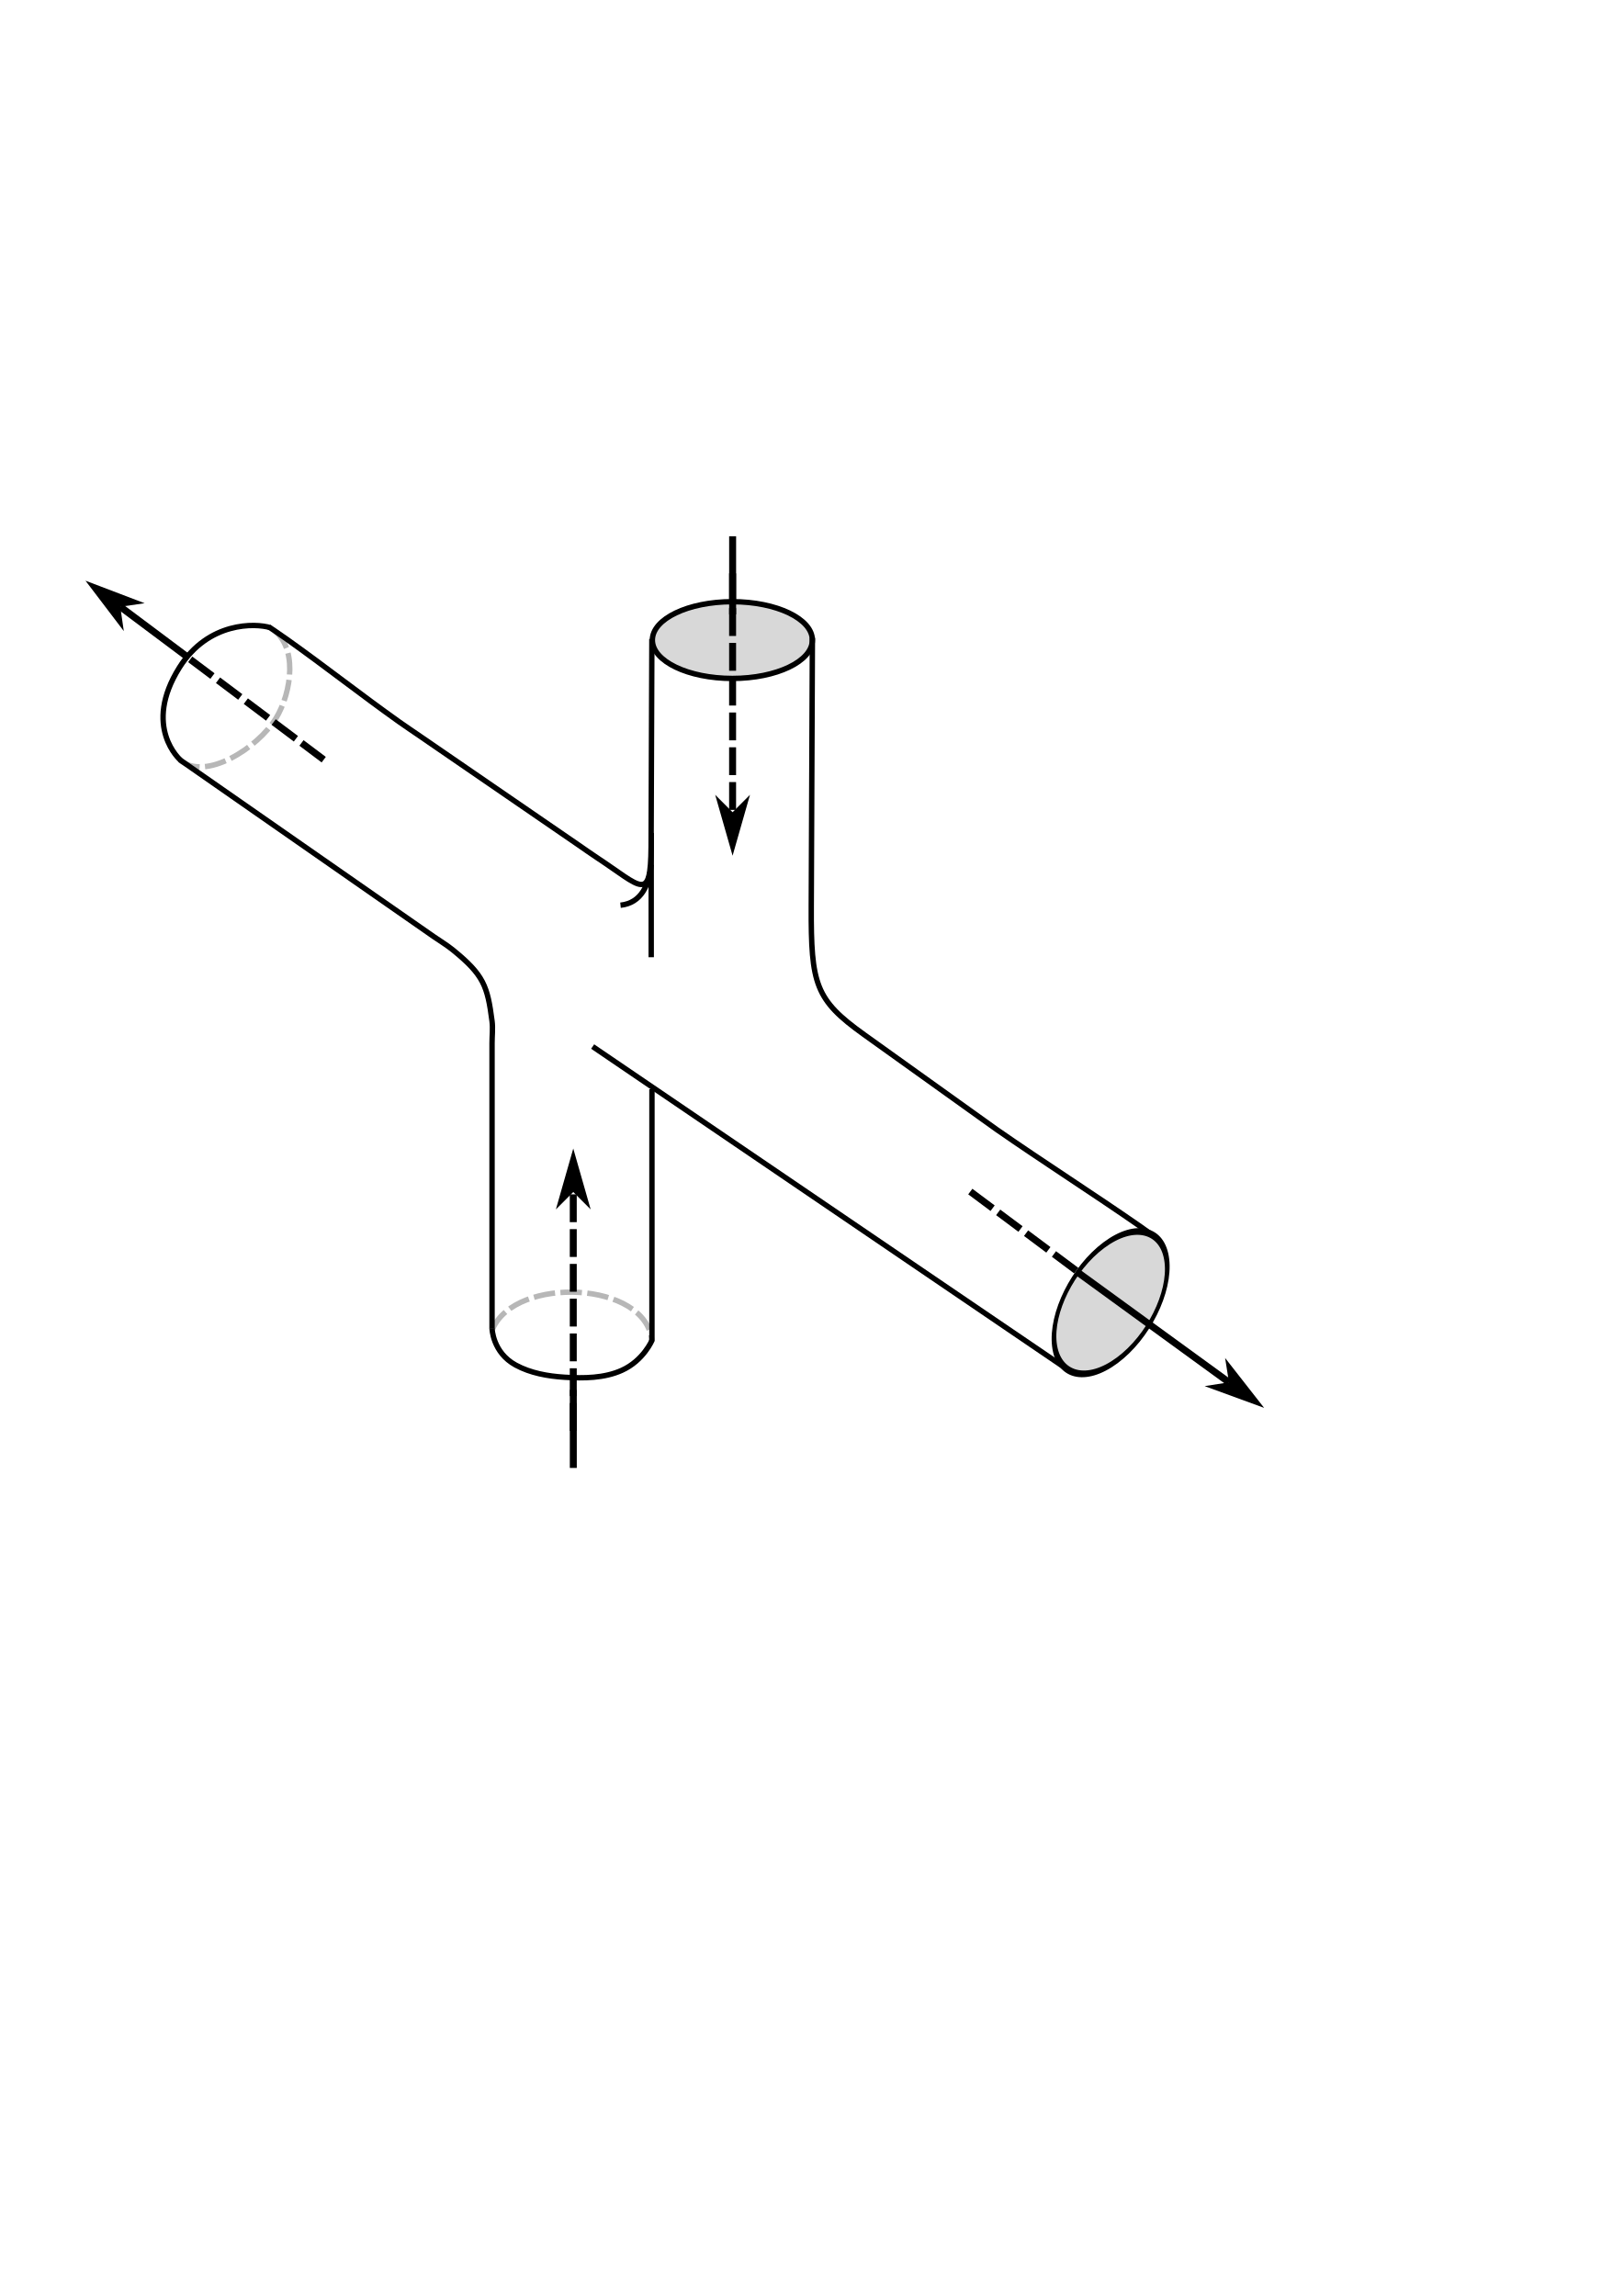
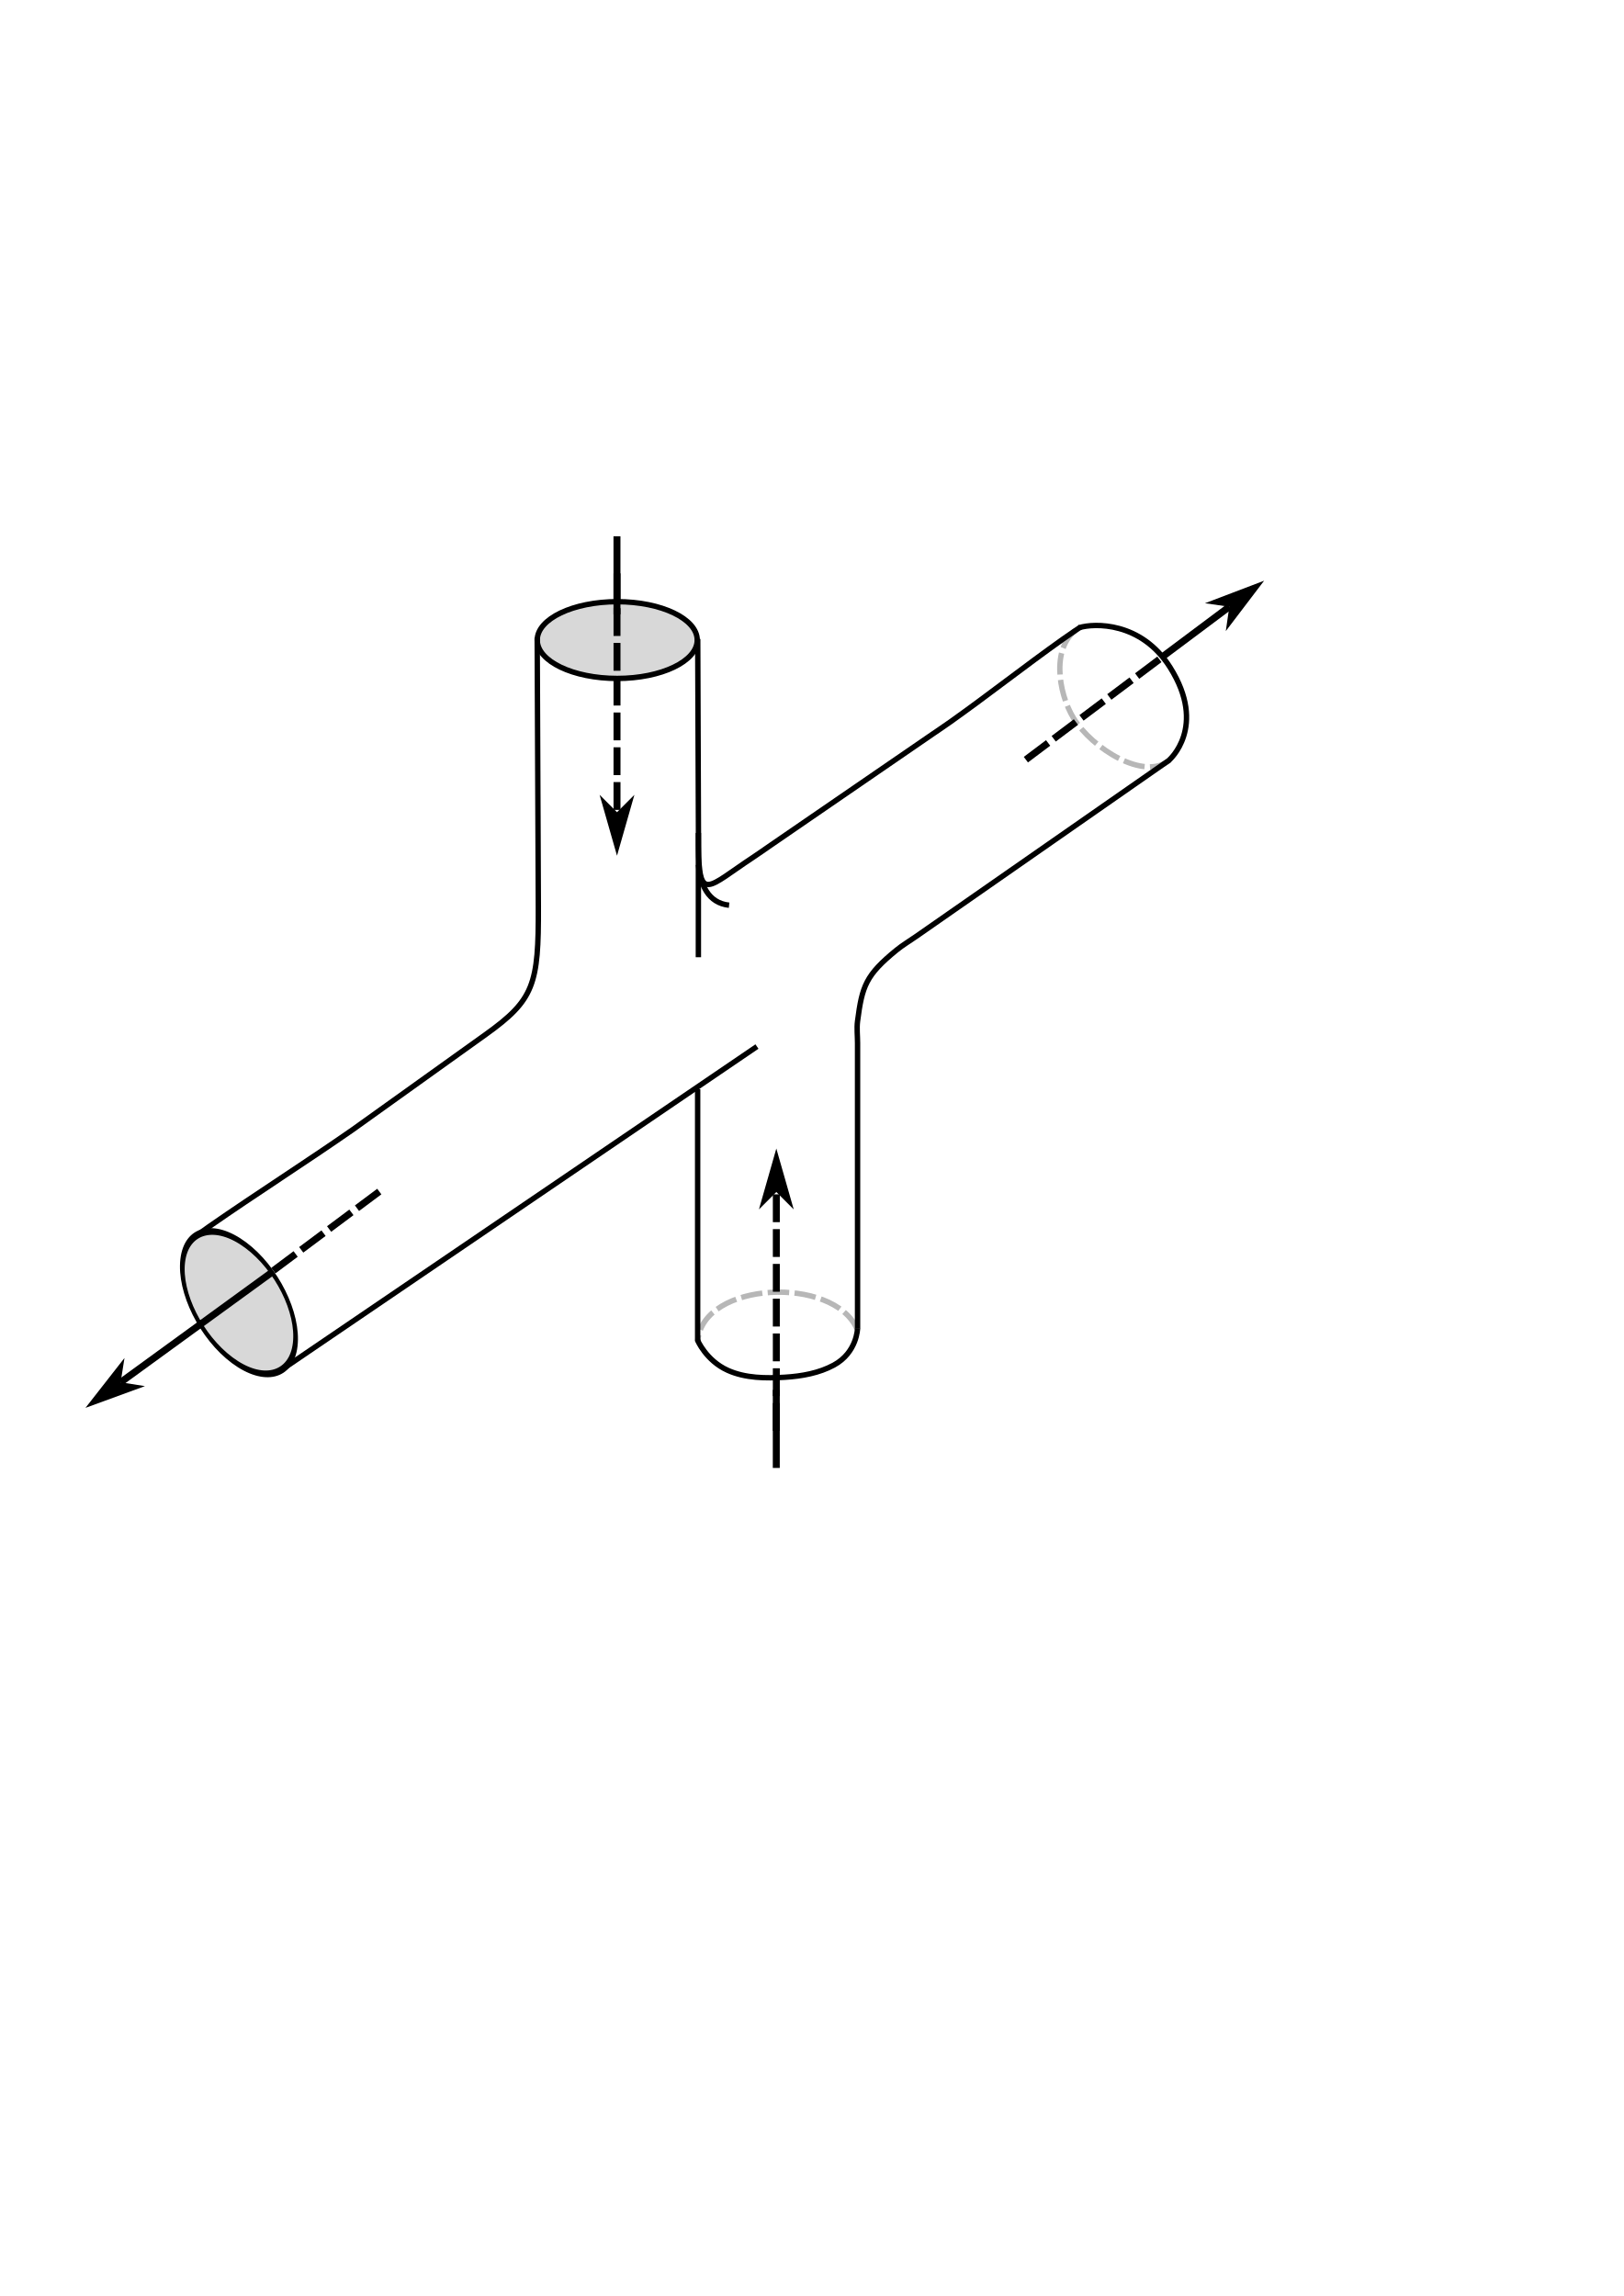
<svg xmlns="http://www.w3.org/2000/svg" width="210mm" height="297mm" viewBox="0 0 210 297" version="1.1" id="svg1" xml:space="preserve">
  <defs id="defs1">
    <marker style="overflow:visible" id="DartArrow" refX="0" refY="0" orient="auto-start-reverse" markerWidth="1" markerHeight="1" viewBox="0 0 1 1" preserveAspectRatio="xMidYMid">
      <path style="fill:context-stroke;fill-rule:evenodd;stroke:none" d="M 0,0 5,-5 -12.5,0 5,5 Z" transform="scale(-0.5)" id="path16" />
    </marker>
    <marker style="overflow:visible" id="DartArrow-5" refX="0" refY="0" orient="auto-start-reverse" markerWidth="1" markerHeight="1" viewBox="0 0 1 1" preserveAspectRatio="xMidYMid">
      <path style="fill:context-stroke;fill-rule:evenodd;stroke:none" d="M 0,0 5,-5 -12.5,0 5,5 Z" transform="scale(-0.5)" id="path16-6" />
    </marker>
    <marker style="overflow:visible" id="DartArrow-5-0" refX="0" refY="0" orient="auto-start-reverse" markerWidth="1" markerHeight="1" viewBox="0 0 1 1" preserveAspectRatio="xMidYMid">
      <path style="fill:context-stroke;fill-rule:evenodd;stroke:none" d="M 0,0 5,-5 -12.5,0 5,5 Z" transform="scale(-0.5)" id="path16-6-9" />
    </marker>
    <marker style="overflow:visible" id="DartArrow-5-0-2" refX="0" refY="0" orient="auto-start-reverse" markerWidth="1" markerHeight="1" viewBox="0 0 1 1" preserveAspectRatio="xMidYMid">
      <path style="fill:context-stroke;fill-rule:evenodd;stroke:none" d="M 0,0 5,-5 -12.5,0 5,5 Z" transform="scale(-0.5)" id="path16-6-9-3" />
    </marker>
  </defs>
  <g id="layer1">
-     <g id="g14" transform="translate(-21.57893,-7.252006)">
+     <g id="g14" transform="matrix(-1,0,0,1,196.1276,-7.252006)">
      <ellipse style="opacity:1;fill:#666666;fill-opacity:0.25;stroke:#000000;stroke-width:0.748;stroke-dasharray:none;stroke-opacity:1" id="path1" transform="matrix(0.8020369,-0.5972745,0.1155392,0.9933029,0,0)" ry="7.499" rx="9.07" cy="276.835" cx="166.123" />
      <ellipse style="opacity:1;fill:#666666;fill-opacity:0.25;stroke:#000000;stroke-width:0.696;stroke-dasharray:none;stroke-opacity:1" id="path2" ry="4.964" rx="10.346" cy="90.048" cx="116.299" />
      <g id="g12" style="fill:none;fill-opacity:0.602;stroke-width:0.9;stroke-dasharray:none" transform="matrix(0.7731347,0,0,0.7731347,23.6141,28.15909)">
        <path style="opacity:1;fill:none;fill-opacity:0.602;stroke:#000000;stroke-width:0.9;stroke-dasharray:none;stroke-opacity:1" d="m 133.271,79.671 -0.016,3.751 c -0.005,1.25 -0.011,2.501 -0.016,3.751 -0.005,1.25 -0.011,2.501 -0.016,3.751 -0.005,1.25 -0.011,2.501 -0.016,3.751 -0.005,1.25 -0.011,2.501 -0.016,3.751 -0.005,1.25 -0.011,2.501 -0.016,3.751 -0.005,1.25 -0.011,2.501 -0.016,3.751 -0.005,1.25 -0.011,2.501 -0.016,3.751 -0.005,1.25 -0.011,2.501 -0.016,3.751 -0.005,1.25 -0.011,2.501 -0.016,3.751 -0.005,1.25 -0.011,2.501 -0.016,3.751 -0.005,1.25 -0.011,2.501 -0.016,3.751 -0.052,12.982 0.691,15.545 8.819,21.366 0.74,0.53 1.481,1.06 2.221,1.59 0.74,0.53 1.481,1.06 2.221,1.59 0.74,0.53 1.481,1.06 2.221,1.59 l 2.221,1.59 2.221,1.59 2.221,1.59 2.221,1.59 2.221,1.59 2.221,1.59 c 0,0 1.473,1.07 2.221,1.59 7.946,5.526 16.119,10.721 24.066,16.247 0.748,0.52 2.221,1.59 2.221,1.59 v 0 0 0 0 0 0 0 0 0 0 0 0 0 0 0 0" id="path3" />
        <path style="opacity:1;fill:none;fill-opacity:0.602;stroke:#000000;stroke-width:0.9;stroke-dasharray:none;stroke-opacity:1" d="m 42.373,77.864 c 0,0 2.018,1.361 3.01,2.067 6.318,4.491 12.414,9.29 18.733,13.782 0.992,0.705 3.01,2.067 3.01,2.067 l 3.01,2.067 3.01,2.067 c 1.003,0.689 2.007,1.378 3.01,2.067 1.003,0.689 2.007,1.378 3.01,2.067 1.003,0.689 2.007,1.378 3.01,2.067 1.003,0.689 2.007,1.378 3.01,2.067 1.003,0.689 2.007,1.378 3.01,2.067 1.003,0.689 2.007,1.378 3.01,2.067 1.003,0.689 2.007,1.378 3.01,2.067 1.003,0.689 1.994,1.397 3.01,2.067 7.522,4.959 8.979,7.62 9.06,-1.823 0.003,-0.891 0.006,-1.783 0.01,-2.674 0.003,-0.891 0.006,-1.783 0.01,-2.674 0.003,-0.891 0.006,-1.783 0.01,-2.674 0.003,-0.891 0.006,-1.783 0.01,-2.674 0.003,-0.891 0.006,-1.783 0.01,-2.674 0.003,-0.891 0.006,-1.783 0.01,-2.674 0.003,-0.891 0.006,-1.783 0.01,-2.674 0.003,-0.891 0.006,-1.783 0.01,-2.674 0.003,-0.891 0.006,-1.783 0.01,-2.674 0.003,-0.891 0.006,-1.783 0.01,-2.674 0.003,-0.891 0.006,-1.783 0.01,-2.674 0.003,-0.891 0.006,-1.783 0.01,-2.674 0.003,-0.891 0.01,-2.674 0.01,-2.674" id="path5" />
        <path style="opacity:1;fill:none;fill-opacity:0.602;stroke:#000000;stroke-width:0.9;stroke-dasharray:none;stroke-opacity:1" d="m 106.306,112.319 v 20.797" id="path6" />
        <path style="opacity:1;fill:none;fill-opacity:0.602;stroke:#000000;stroke-width:0.9;stroke-dasharray:none;stroke-opacity:1" d="m 101.168,124.412 c 3.499,-0.364 4.804,-3.436 5.125,-6.772" id="path7" />
        <path style="opacity:1;fill:none;fill-opacity:0.602;stroke:#000000;stroke-width:0.9;stroke-dasharray:none;stroke-opacity:1" d="m 42.582,77.972 c -2.468,-0.764 -10.356,-1.034 -15.188,6.652 -6.272,9.976 0.164,15.51 0.164,15.51" id="path8" />
        <path style="opacity:1;fill:none;fill-opacity:0.602;stroke:#000000;stroke-width:0.9;stroke-dasharray:none;stroke-opacity:1" d="m 27.472,100.093 c 0,0 2.175,1.515 3.263,2.273 1.088,0.758 2.175,1.515 3.263,2.273 1.088,0.758 2.175,1.515 3.263,2.273 1.088,0.758 2.175,1.515 3.263,2.273 1.088,0.758 2.175,1.515 3.263,2.273 1.088,0.758 2.175,1.515 3.263,2.273 1.088,0.758 2.175,1.515 3.263,2.273 1.088,0.758 2.175,1.515 3.263,2.273 1.088,0.758 2.175,1.515 3.263,2.273 1.088,0.758 2.175,1.515 3.263,2.273 1.088,0.758 2.175,1.515 3.263,2.273 1.088,0.758 2.175,1.515 3.263,2.273 1.088,0.758 2.175,1.515 3.263,2.273 1.088,0.758 2.235,1.436 3.263,2.273 5.151,4.199 5.759,6.021 6.525,11.892 0.158,1.214 0,2.449 0,3.673 0,1.224 0,2.449 0,3.673 0,1.224 0,2.449 0,3.673 0,1.224 0,2.449 0,3.673 0,1.224 0,2.449 0,3.673 0,1.224 0,2.449 0,3.673 0,1.224 0,2.449 0,3.673 0,1.224 0,2.449 0,3.673 0,1.224 0,2.449 0,3.673 0,1.224 0,2.449 0,3.673 0,1.224 0,2.449 0,3.673 0,1.224 0,2.449 0,3.673 0,1.224 0,2.449 0,3.673 0,1.224 0,3.673 0,3.673" id="path9" />
        <path style="opacity:1;fill:none;fill-opacity:0.602;stroke:#000000;stroke-width:0.9;stroke-dasharray:none;stroke-opacity:1" d="m 79.68,195.181 c 0,0 0.058,4.051 3.965,6.174 2.462,1.339 5.361,1.858 8.159,2.032 3.213,0.2 6.653,0.169 9.587,-1.156 3.655,-1.651 5.066,-5.066 5.066,-5.066" id="path10" />
        <path style="opacity:1;fill:none;fill-opacity:0.602;stroke:#000000;stroke-width:0.9;stroke-dasharray:none;stroke-opacity:1" d="m 106.429,197.33 v -42.134" id="path11" />
        <path style="opacity:1;fill:none;fill-opacity:0.602;stroke:#000000;stroke-width:0.9;stroke-dasharray:none;stroke-opacity:1" d="m 96.508,148.058 79.483,54.057" id="path12" />
      </g>
      <path style="opacity:0.285;fill:none;fill-opacity:0.25;stroke:#000000;stroke-width:0.696;stroke-dasharray:2.783, 0.696;stroke-dashoffset:0;stroke-opacity:1" d="m 44.827,105.544 c 3.273,2.831 10.084,-1.522 12.442,-5.376 2.045,-3.343 2.974,-9.533 -0.761,-11.733" id="path13" />
      <path style="opacity:0.285;fill:none;fill-opacity:0.25;stroke:#000000;stroke-width:0.696;stroke-dasharray:2.783, 0.696;stroke-dashoffset:0;stroke-opacity:1" d="m 85.288,179.166 c 3.017,-6.928 19.911,-6.208 20.598,1.531" id="path14" />
    </g>
-     <path style="opacity:1;fill:none;fill-opacity:0.25;stroke:#000000;stroke-width:0.9;stroke-dasharray:3.6, 0.9;stroke-dashoffset:0;stroke-opacity:1;marker-end:url(#DartArrow)" d="M 74.143,185.093 V 154.194" id="path15" />
-     <path style="opacity:1;fill:none;fill-opacity:0.25;stroke:#000000;stroke-width:0.9;stroke-dasharray:none;stroke-dashoffset:0;stroke-opacity:1" d="M 74.148,189.886 V 179.785" id="path17" />
-     <path style="fill:none;fill-opacity:0.25;stroke:#000000;stroke-width:0.9;stroke-dasharray:3.6, 0.9;stroke-dashoffset:0;stroke-opacity:1;marker-end:url(#DartArrow-5)" d="m 94.749,74.165 v 30.899" id="path15-9" />
-     <path style="fill:none;fill-opacity:0.25;stroke:#000000;stroke-width:0.9;stroke-dasharray:none;stroke-dashoffset:0;stroke-opacity:1" d="M 94.754,69.371 V 79.472" id="path17-1" />
-     <path style="fill:none;fill-opacity:0.25;stroke:#000000;stroke-width:0.9;stroke-dasharray:none;stroke-dashoffset:0;stroke-opacity:1;marker-end:url(#DartArrow-5-0)" d="M 24.221,84.968 15.558,78.485" id="path15-9-6" />
-     <path style="fill:none;fill-opacity:0.25;stroke:#000000;stroke-width:0.9;stroke-dasharray:3.6, 0.9;stroke-dashoffset:0;stroke-opacity:1" d="M 41.868,98.266 24.297,85.062" id="path17-1-0" />
-     <path style="fill:none;fill-opacity:0.25;stroke:#000000;stroke-width:0.9;stroke-dasharray:none;stroke-dashoffset:0;stroke-opacity:1;marker-end:url(#DartArrow-5-0-2)" d="m 139.275,164.501 19.671,14.306" id="path15-9-6-5" />
-     <path style="fill:none;fill-opacity:0.25;stroke:#000000;stroke-width:0.9;stroke-dasharray:3.6, 0.9;stroke-dashoffset:0;stroke-opacity:1" d="m 125.493,154.134 14.348,10.709" id="path17-1-0-9" />
+     <path style="opacity:1;fill:none;fill-opacity:0.25;stroke:#000000;stroke-width:0.9;stroke-dasharray:3.6, 0.9;stroke-dashoffset:0;stroke-opacity:1;marker-end:url(#DartArrow)" d="M 100.406,185.093 V 154.194" id="path15" />
+     <path style="opacity:1;fill:none;fill-opacity:0.25;stroke:#000000;stroke-width:0.9;stroke-dasharray:none;stroke-dashoffset:0;stroke-opacity:1" d="M 100.4,189.886 V 179.785" id="path17" />
+     <path style="fill:none;fill-opacity:0.25;stroke:#000000;stroke-width:0.9;stroke-dasharray:3.6, 0.9;stroke-dashoffset:0;stroke-opacity:1;marker-end:url(#DartArrow-5)" d="m 79.8,74.165 v 30.899" id="path15-9" />
+     <path style="fill:none;fill-opacity:0.25;stroke:#000000;stroke-width:0.9;stroke-dasharray:none;stroke-dashoffset:0;stroke-opacity:1" d="M 79.795,69.371 V 79.472" id="path17-1" />
+     <path style="fill:none;fill-opacity:0.25;stroke:#000000;stroke-width:0.9;stroke-dasharray:none;stroke-dashoffset:0;stroke-opacity:1;marker-end:url(#DartArrow-5-0)" d="m 150.327,84.968 8.664,-6.482" id="path15-9-6" />
+     <path style="fill:none;fill-opacity:0.25;stroke:#000000;stroke-width:0.9;stroke-dasharray:3.6, 0.9;stroke-dashoffset:0;stroke-opacity:1" d="M 132.681,98.266 150.252,85.062" id="path17-1-0" />
+     <path style="fill:none;fill-opacity:0.25;stroke:#000000;stroke-width:0.9;stroke-dasharray:none;stroke-dashoffset:0;stroke-opacity:1;marker-end:url(#DartArrow-5-0-2)" d="m 35.274,164.501 -19.671,14.306" id="path15-9-6-5" />
+     <path style="fill:none;fill-opacity:0.25;stroke:#000000;stroke-width:0.9;stroke-dasharray:3.6, 0.9;stroke-dashoffset:0;stroke-opacity:1" d="m 49.056,154.134 -14.348,10.709" id="path17-1-0-9" />
  </g>
</svg>
